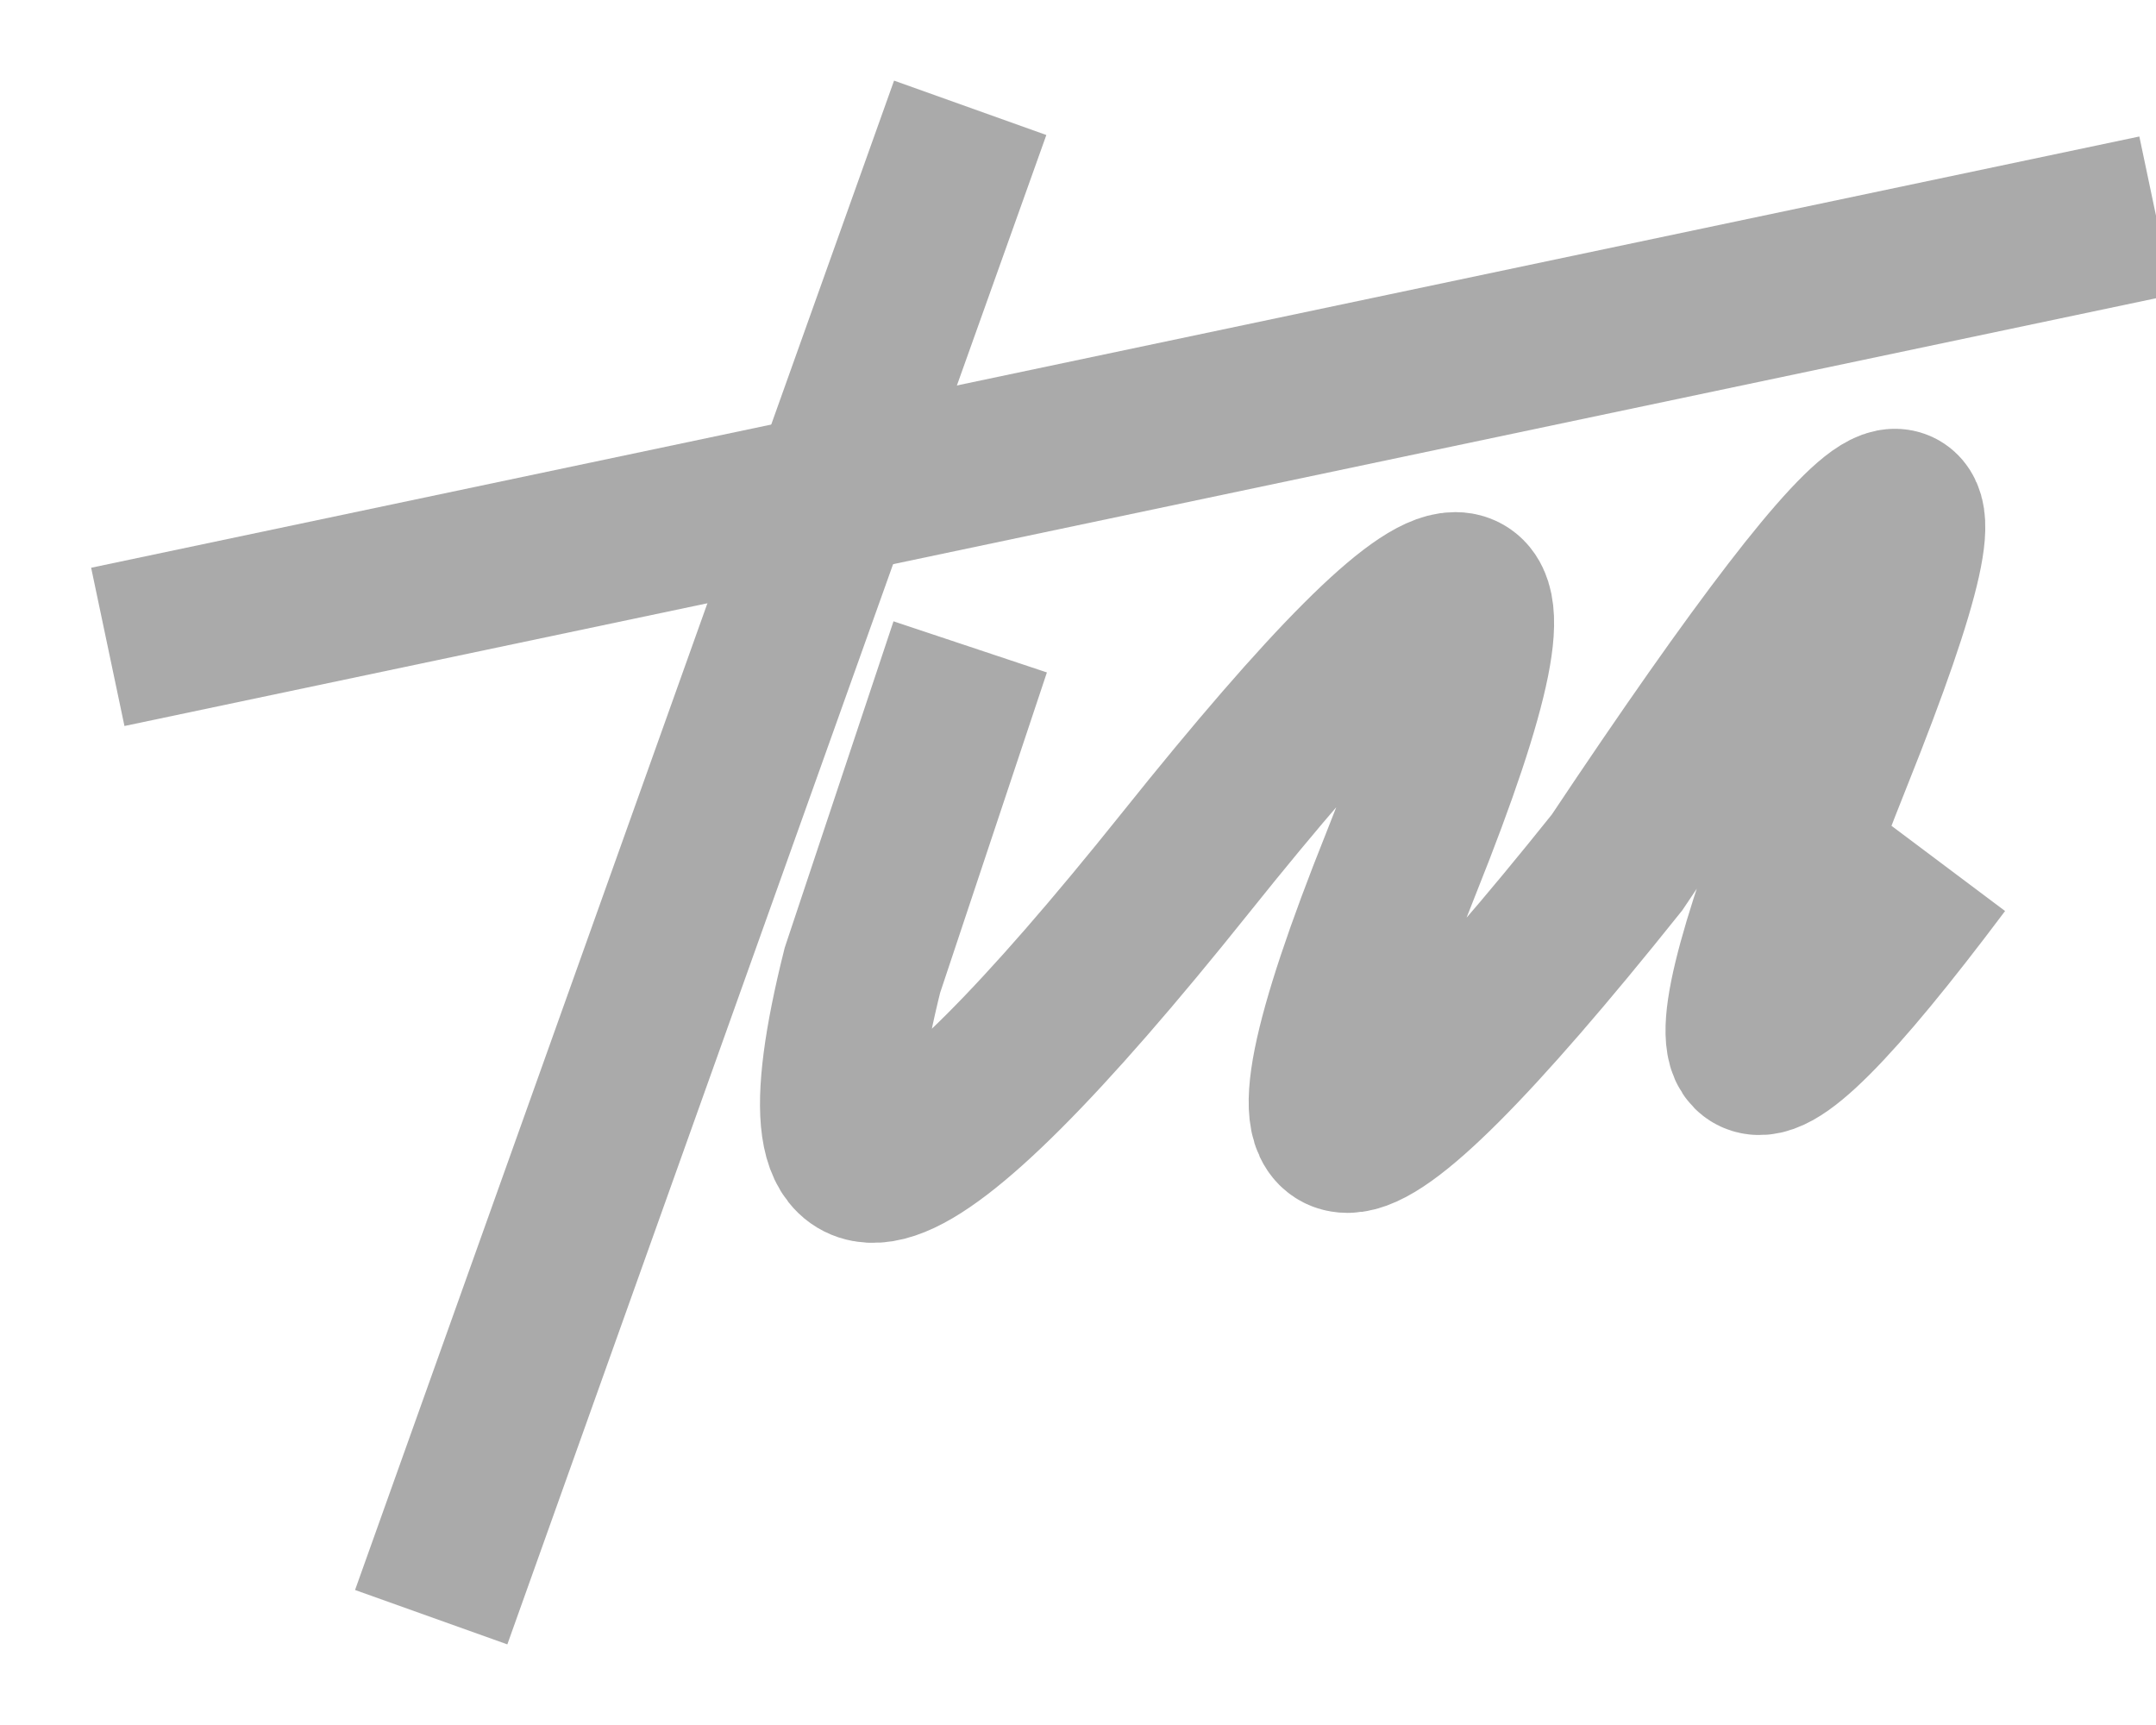
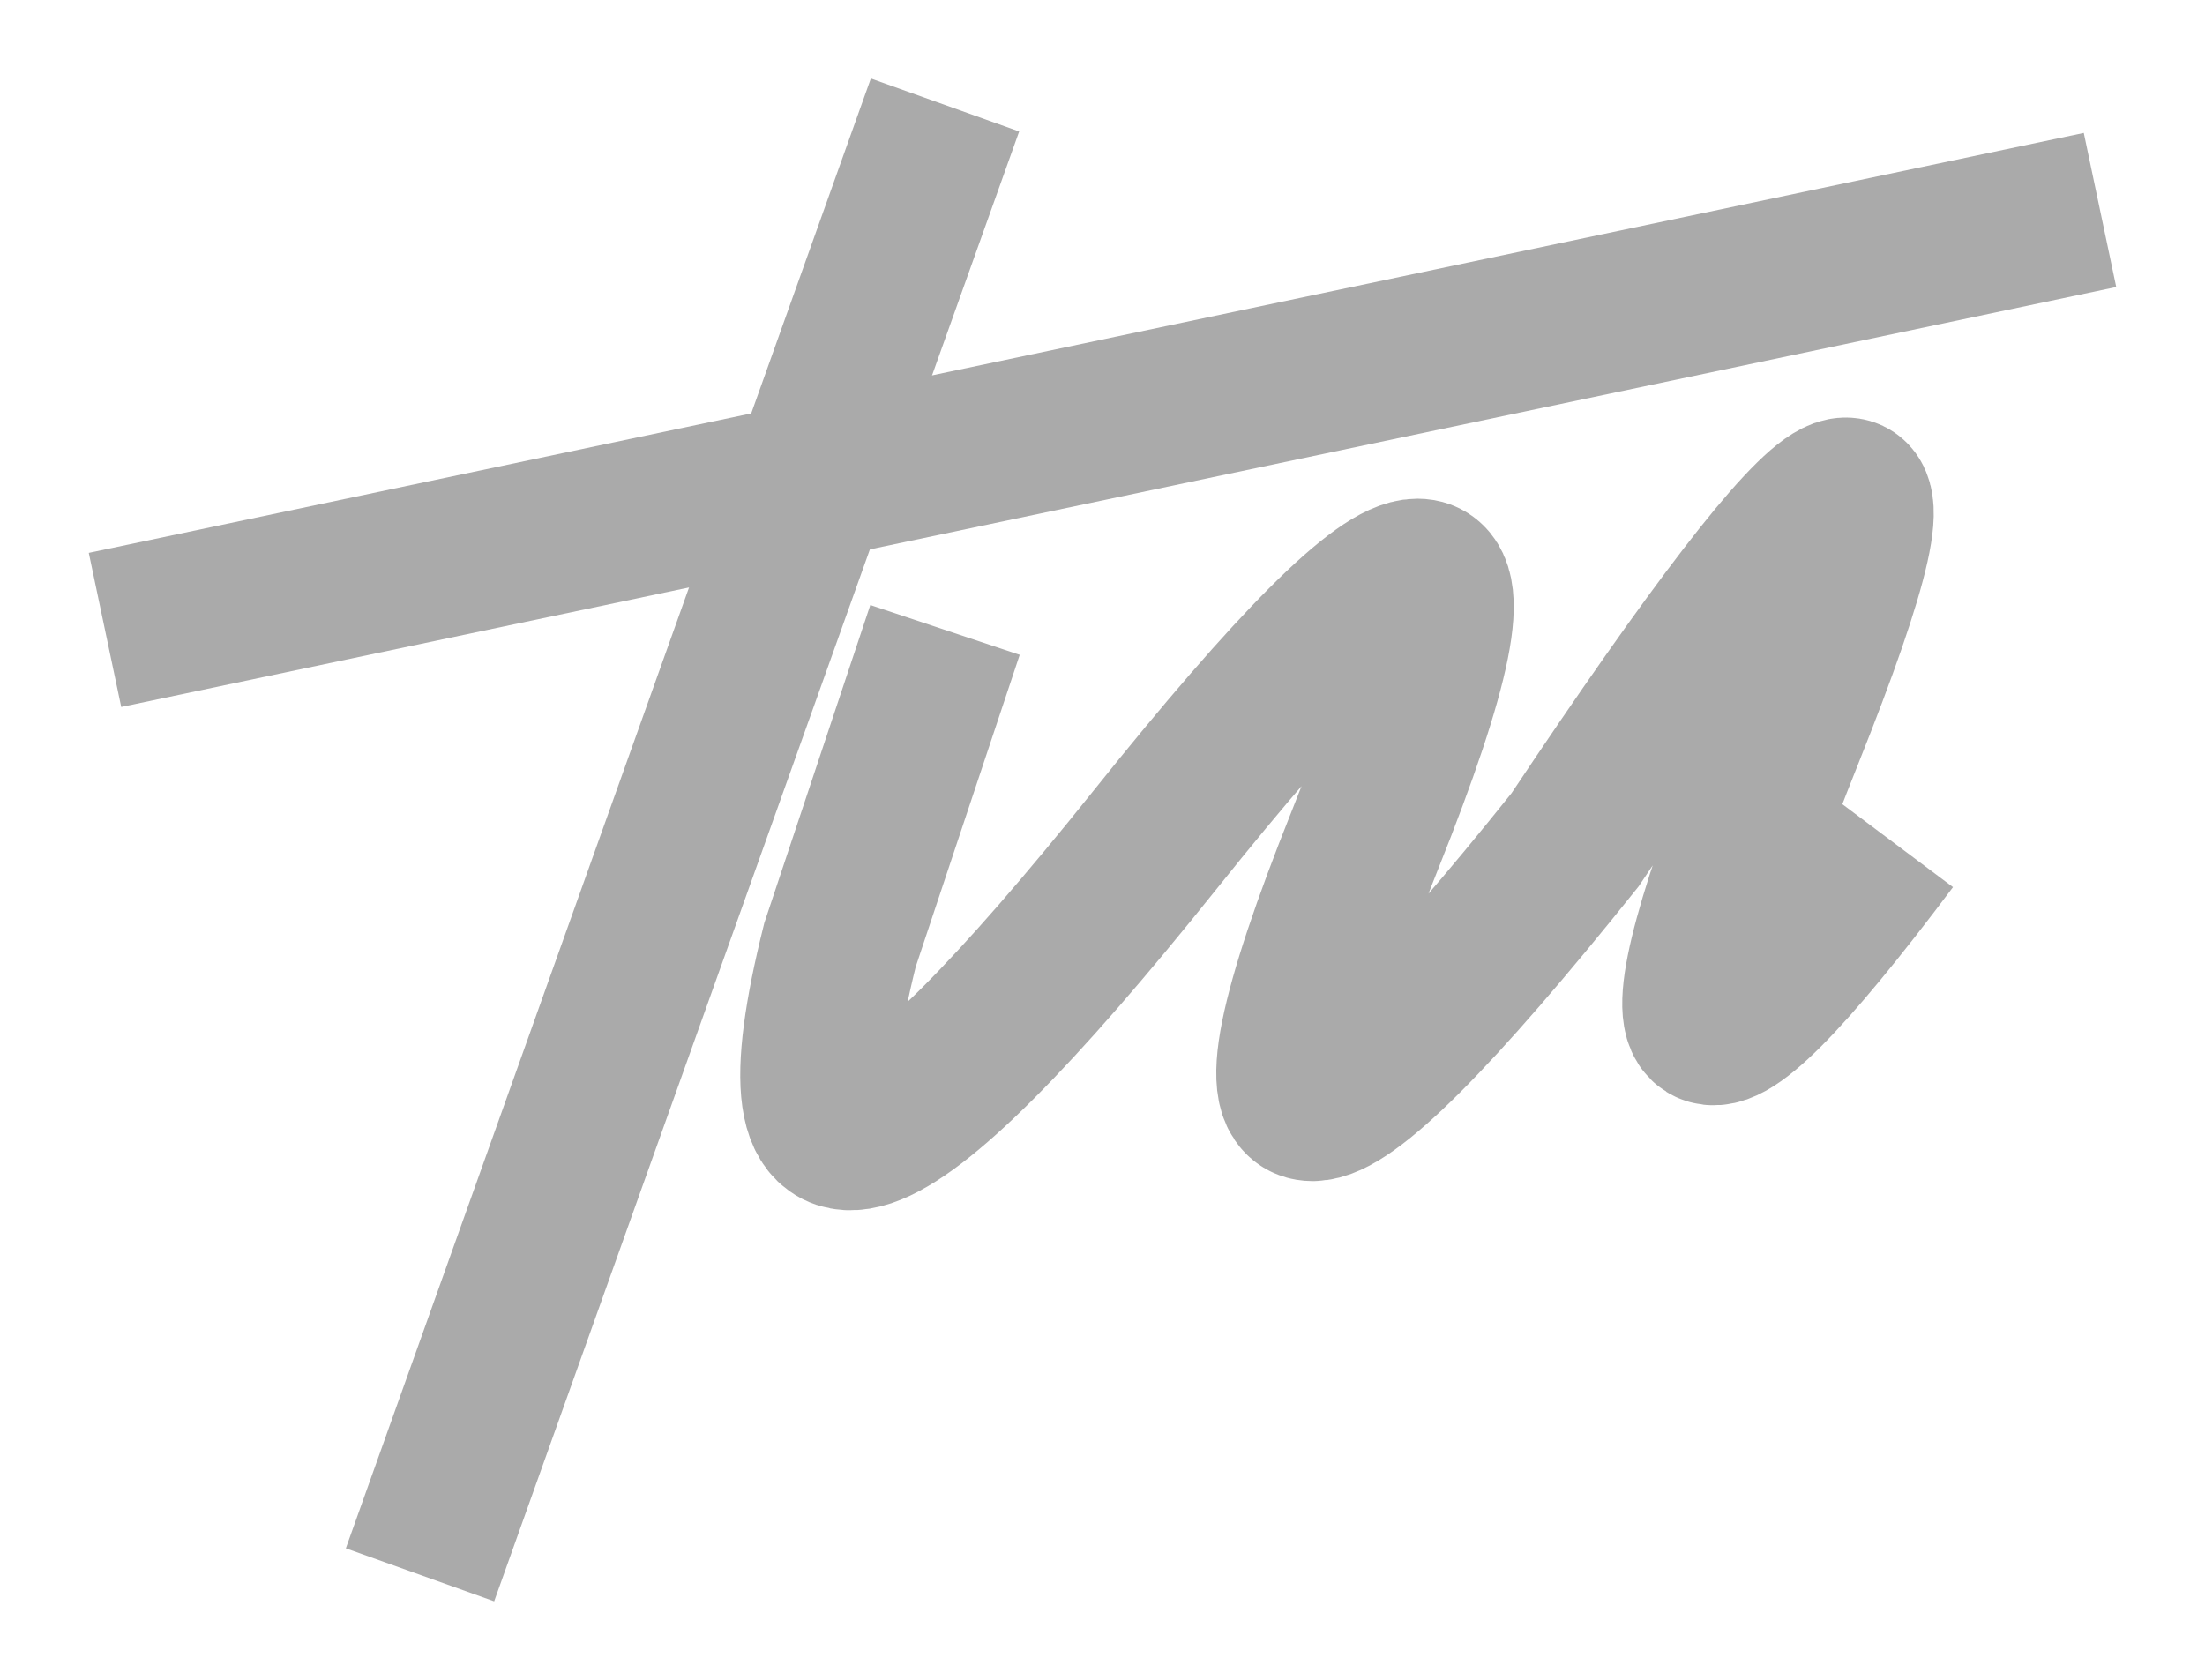
- <svg xmlns="http://www.w3.org/2000/svg" viewBox="0 0 20 16">
+ <svg xmlns="http://www.w3.org/2000/svg" viewBox="0 0 21 16">
  <g stroke="#aaa" fill="none">
    <path class="draw" stroke-width="1.5" d="M9 1L4 15" />
    <path class="draw" stroke-width="1.5" d="M1 6L20 2" />
    <path class="draw" stroke-width="1.5" d="M9 6L8 9Q7 13 11 8T13 8T15 8Q19 2 17 7T18 8" />
  </g>
</svg>
